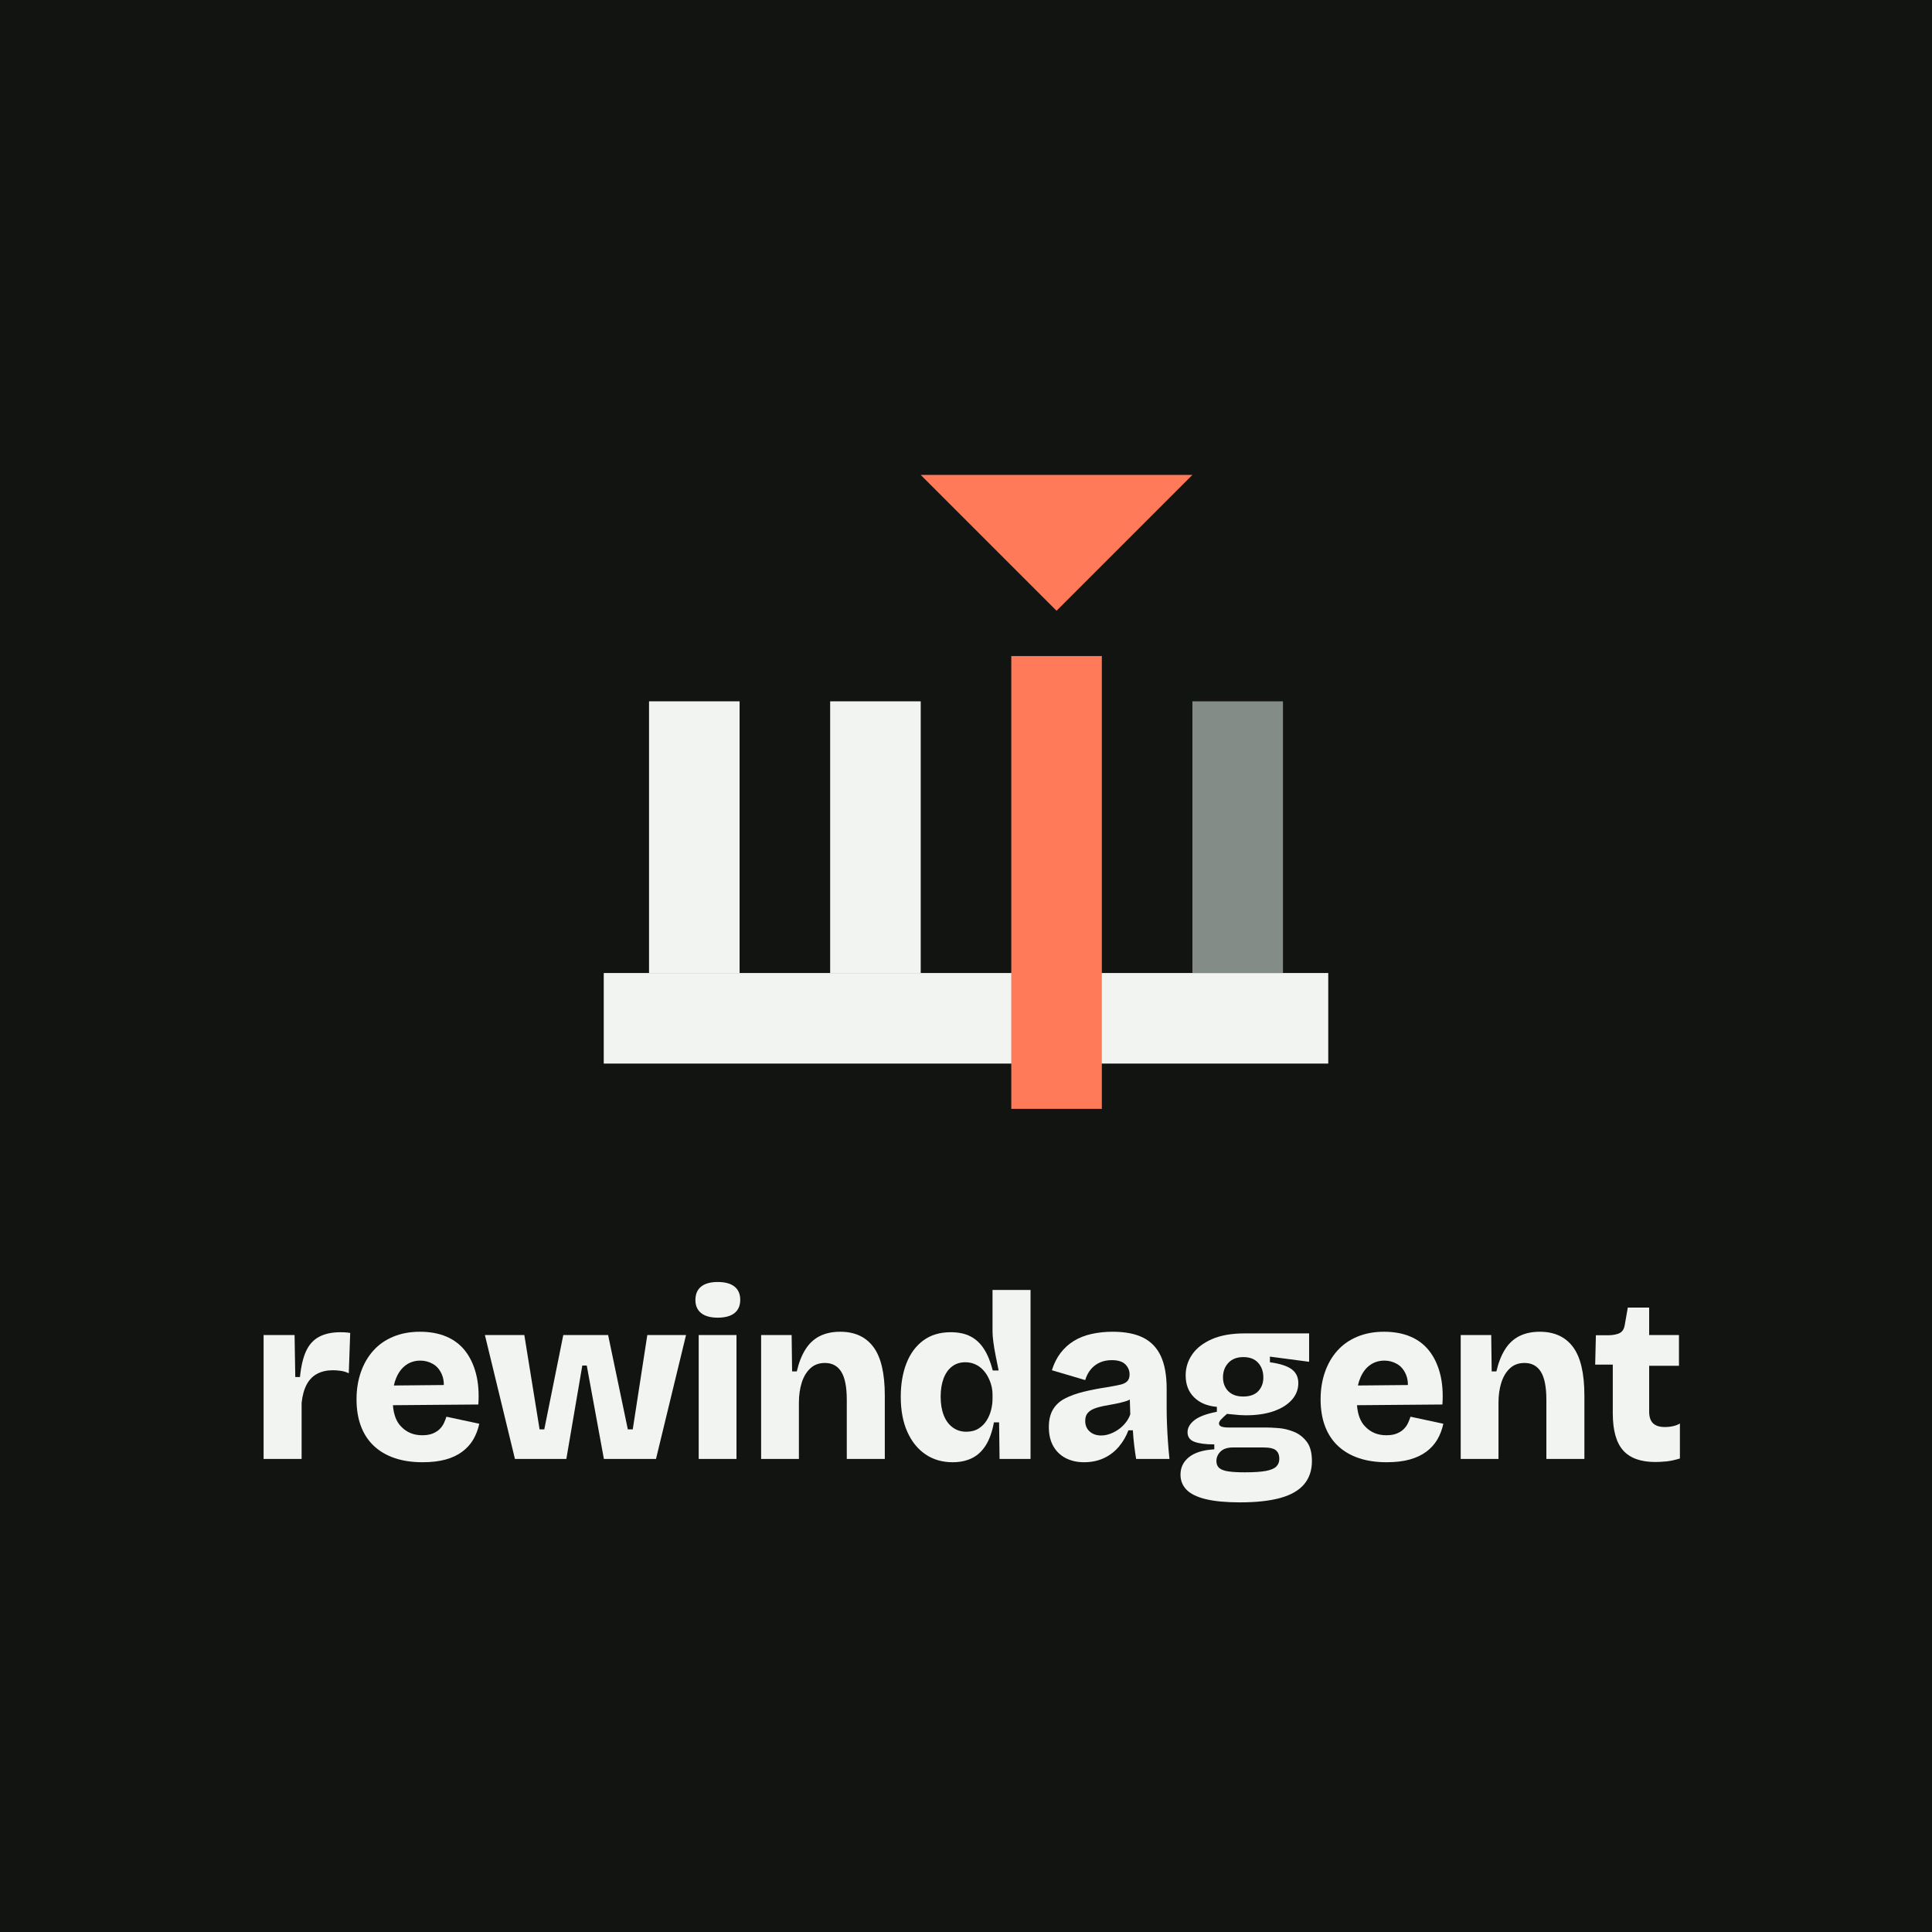
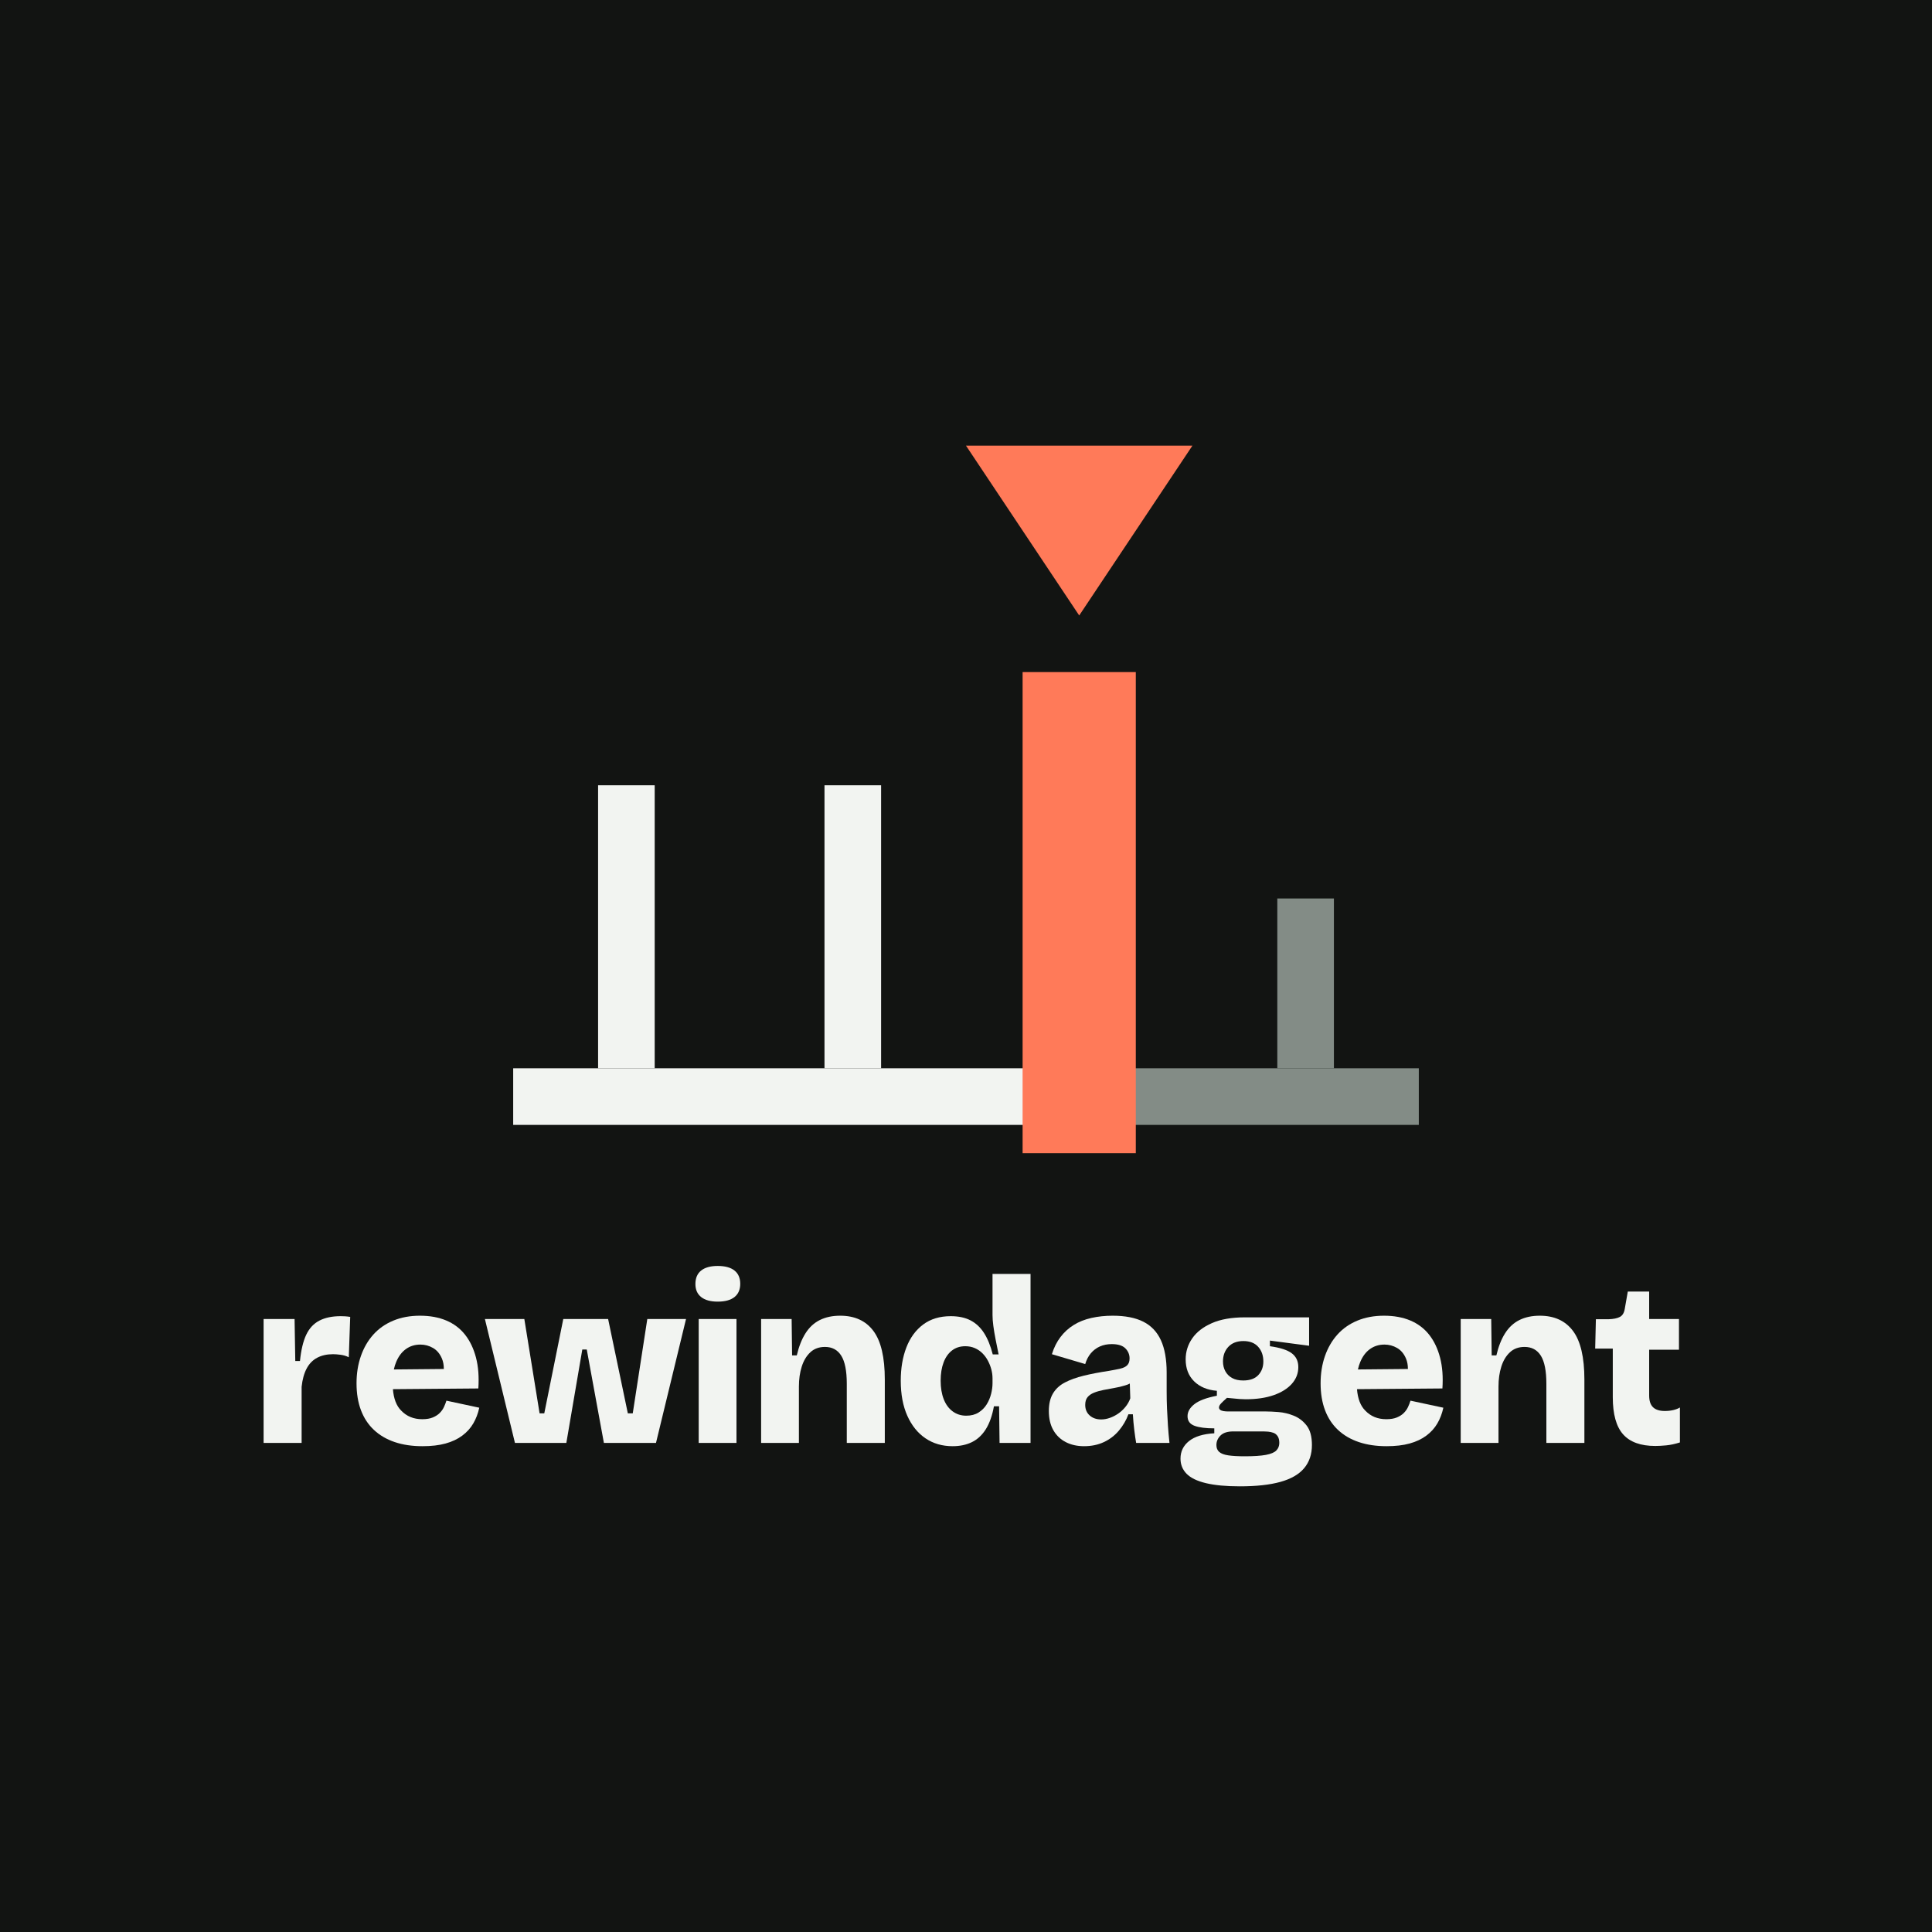
<svg xmlns="http://www.w3.org/2000/svg" viewBox="0 0 1024 1024" width="1024" height="1024" role="img">
  <rect width="1024" height="1024" fill="#121412" />
-   <g transform="translate(320.00 227.72) scale(24)">
-     <rect x="0" y="12" width="16" height="2" fill="#F2F4F1" />
-     <rect x="1" y="6" width="2" height="6" fill="#F2F4F1" />
-     <rect x="5" y="6" width="2" height="6" fill="#F2F4F1" />
-     <rect x="13" y="6" width="2" height="6" fill="#838C86" />
-     <path d="M7 1H13L10 4ZM9 5H11V15H9Z" fill="#FF7A59" />
+   <g transform="translate(272.000 206.215) scale(30)">
+     <rect x="0" y="12" width="10" height="1" fill="#F2F4F1" />
+     <rect x="10" y="12" width="6" height="1" fill="#838C86" />
+     <rect x="1.5" y="7" width="1" height="5" fill="#F2F4F1" />
+     <rect x="5.5" y="7" width="1" height="5" fill="#F2F4F1" />
+     <rect x="13.5" y="9" width="1" height="3" fill="#838C86" />
+     <path d="M8 1H12L10 4ZM9 5H11V13.5H9Z" fill="#FF7A59" />
  </g>
  <g fill="#F2F4F1">
-     <path transform="translate(132.000 773.273) scale(0.12439 -0.12439)" d="M62 0V528H194L197 349H217Q224 419 243.5 460.5Q263 502 299.5 521.0Q336 540 390 540Q398 540 408.0 539.5Q418 539 431 537L425 365Q409 373 390.5 375.5Q372 378 358 378Q319 378 290.5 363.0Q262 348 245.5 317.0Q229 286 224 239V0Z" />
-     <path transform="translate(184.989 773.273) scale(0.12439 -0.12439)" d="M313 -14Q247 -14 195.0 3.5Q143 21 106.5 55.0Q70 89 51.0 139.0Q32 189 32 254Q32 317 50.5 370.0Q69 423 103.5 461.5Q138 500 188.5 521.0Q239 542 302 542Q366 542 414.5 521.5Q463 501 494.5 461.0Q526 421 541.0 363.5Q556 306 551 232L187 229Q192 168 222 138Q257 101 312 101Q339 101 357.0 108.5Q375 116 386.5 127.5Q398 139 404.5 153.0Q411 167 415 180L555 150Q547 113 529.5 83.0Q512 53 482.5 31.0Q453 9 411.5 -2.5Q370 -14 313 -14ZM191 313 404 315Q404 340 396 359Q383 390 358.0 404.5Q333 419 304 419Q269 419 242.5 400.0Q216 381 201 345Q195 331 191 313Z" />
-     <path transform="translate(255.516 773.273) scale(0.12439 -0.12439)" d="M140 0 12 528H180L245 126H265L346 528H537L621 126H642L704 528H869L741 0H519L446 398H427L359 0Z" />
-     <path transform="translate(362.612 773.273) scale(0.12439 -0.12439)" d="M62 0V528H223V0ZM143 602Q97 602 72.5 621.5Q48 641 48 677Q48 715 72.5 734.5Q97 754 143 754Q190 754 214.5 734.5Q239 715 239 678Q239 641 214.5 621.5Q190 602 143 602Z" />
-     <path transform="translate(395.699 773.273) scale(0.12439 -0.12439)" d="M62 0V528H192L194 373H214Q227 429 251.0 467.0Q275 505 312.0 523.5Q349 542 399 542Q492 542 540.5 477.0Q589 412 589 270V0H427V252Q427 334 403.5 371.5Q380 409 334 409Q296 409 271.5 386.0Q247 363 235.0 325.0Q223 287 223 240V0Z" />
-     <path transform="translate(473.191 773.273) scale(0.12439 -0.12439)" d="M255 -14Q189 -14 139.5 19.5Q90 53 62.0 115.5Q34 178 34 265Q34 345 58.0 407.0Q82 469 129.5 504.5Q177 540 247 540Q297 540 331.5 522.0Q366 504 389.0 468.0Q412 432 426 377H451Q444 411 438.0 441.5Q432 472 428.5 498.5Q425 525 425 545V720H587V0H455L453 156H431Q420 96 396.5 58.5Q373 21 337.5 3.5Q302 -14 255 -14ZM313 116Q344 116 365.5 129.5Q387 143 400.0 164.0Q413 185 419.0 209.0Q425 233 425 254V275Q425 294 420.0 313.0Q415 332 405.5 350.0Q396 368 382.0 382.0Q368 396 349.5 404.0Q331 412 309 412Q276 412 252.5 394.0Q229 376 216.5 343.0Q204 310 204.0 265.0Q204 220 217.0 186.5Q230 153 255.0 134.5Q280 116 313 116Z" />
-     <path transform="translate(551.430 773.273) scale(0.12439 -0.12439)" d="M186 -14Q142 -14 108.0 3.5Q74 21 55.0 54.5Q36 88 36 136Q36 181 53.5 210.5Q71 240 104.5 257.5Q138 275 185.0 286.5Q232 298 292 307Q321 312 340.5 316.5Q360 321 370.0 331.0Q380 341 380 360Q380 385 362.0 403.0Q344 421 304 421Q276 421 253.5 411.0Q231 401 215.0 382.0Q199 363 191 336L49 378Q62 420 85.5 451.0Q109 482 142.0 502.5Q175 523 217.5 532.5Q260 542 308 542Q388 542 438.5 516.5Q489 491 513.5 437.5Q538 384 538 300V219Q538 183 539.5 146.5Q541 110 543.5 73.5Q546 37 550 0H408Q404 23 400.0 55.5Q396 88 394 122H375Q361 84 334.5 52.5Q308 21 270.5 3.5Q233 -14 186 -14ZM259 100Q277 100 295.5 106.5Q314 113 331.0 124.5Q348 136 362.0 153.0Q376 170 383 190L381 253Q372 248 361 245Q338 238 314.5 234.0Q291 230 268.5 225.5Q246 221 228.5 214.0Q211 207 201.0 195.0Q191 183 191 162Q191 134 210.0 117.0Q229 100 259 100Z" />
-     <path transform="translate(622.953 773.273) scale(0.12439 -0.12439)" d="M275 -185Q187 -185 130.5 -171.5Q74 -158 48.0 -131.5Q22 -105 22 -67Q22 -21 58.5 8.0Q95 37 166 41V62Q111 62 81.5 73.0Q52 84 52 114Q52 142 81.0 165.0Q110 188 177 201V222Q116 227 80.0 262.5Q44 298 44 356Q44 405 72.0 445.5Q100 486 156.0 510.5Q212 535 296 535H570V414L403 436V412Q468 403 496.0 382.0Q524 361 524 323Q524 283 496.5 252.0Q469 221 419.0 203.5Q369 186 300 186Q288 186 273.5 187.0Q259 188 220 192Q204 178 195.0 168.5Q186 159 186 151Q186 145 191.0 141.0Q196 137 205.5 135.5Q215 134 226 134H387Q407 134 439.5 131.5Q472 129 504.5 116.0Q537 103 559.5 74.0Q582 45 582 -9Q582 -68 549.0 -107.5Q516 -147 448.0 -166.0Q380 -185 275 -185ZM296 -57Q354 -57 386.0 -51.0Q418 -45 430.5 -32.0Q443 -19 443 0Q443 18 436.0 28.5Q429 39 418.0 43.0Q407 47 395.5 48.0Q384 49 376 49H247Q210 49 192.5 31.5Q175 14 175 -9Q175 -28 187.0 -38.5Q199 -49 225.5 -53.0Q252 -57 296 -57ZM289 266Q332 266 353.5 289.0Q375 312 375 347Q375 385 353.0 409.5Q331 434 290 434Q249 434 226.0 409.5Q203 385 203 347Q203 324 213.0 305.5Q223 287 242.0 276.5Q261 266 289 266Z" />
-     <path transform="translate(695.967 773.273) scale(0.12439 -0.12439)" d="M313 -14Q247 -14 195.0 3.5Q143 21 106.5 55.0Q70 89 51.0 139.0Q32 189 32 254Q32 317 50.5 370.0Q69 423 103.5 461.5Q138 500 188.5 521.0Q239 542 302 542Q366 542 414.5 521.5Q463 501 494.5 461.0Q526 421 541.0 363.5Q556 306 551 232L187 229Q192 168 222 138Q257 101 312 101Q339 101 357.0 108.5Q375 116 386.5 127.5Q398 139 404.5 153.0Q411 167 415 180L555 150Q547 113 529.5 83.0Q512 53 482.5 31.0Q453 9 411.5 -2.5Q370 -14 313 -14ZM191 313 404 315Q404 340 396 359Q383 390 358.0 404.5Q333 419 304 419Q269 419 242.5 400.0Q216 381 201 345Q195 331 191 313Z" />
-     <path transform="translate(766.494 773.273) scale(0.12439 -0.12439)" d="M62 0V528H192L194 373H214Q227 429 251.0 467.0Q275 505 312.0 523.5Q349 542 399 542Q492 542 540.5 477.0Q589 412 589 270V0H427V252Q427 334 403.5 371.5Q380 409 334 409Q296 409 271.5 386.0Q247 363 235.0 325.0Q223 287 223 240V0Z" />
-     <path transform="translate(843.987 773.273) scale(0.12439 -0.12439)" d="M268 -13Q175 -13 131.0 36.5Q87 86 87 195V402H12L15 527H69Q101 528 117.5 537.0Q134 546 138 571L151 645H242V528H369V397H242V202Q242 168 258.5 152.0Q275 136 309 136Q328 136 345.0 140.0Q362 144 373 151V2Q341 -8 314.5 -10.5Q288 -13 268 -13Z" />
+     <path transform="translate(132.000 764.773) scale(0.12439 -0.12439)" d="M62 0V528H194L197 349H217Q224 419 243.5 460.5Q263 502 299.5 521.0Q336 540 390 540Q398 540 408.0 539.5Q418 539 431 537L425 365Q409 373 390.5 375.5Q372 378 358 378Q319 378 290.5 363.0Q262 348 245.5 317.0Q229 286 224 239V0Z" />
+     <path transform="translate(184.989 764.773) scale(0.12439 -0.12439)" d="M313 -14Q247 -14 195.0 3.5Q143 21 106.5 55.0Q70 89 51.0 139.0Q32 189 32 254Q32 317 50.5 370.0Q69 423 103.5 461.5Q138 500 188.5 521.0Q239 542 302 542Q366 542 414.5 521.5Q463 501 494.5 461.0Q526 421 541.0 363.5Q556 306 551 232L187 229Q192 168 222 138Q257 101 312 101Q339 101 357.0 108.5Q375 116 386.5 127.5Q398 139 404.5 153.0Q411 167 415 180L555 150Q547 113 529.5 83.0Q512 53 482.5 31.0Q453 9 411.5 -2.5Q370 -14 313 -14ZM191 313 404 315Q404 340 396 359Q383 390 358.0 404.5Q333 419 304 419Q269 419 242.5 400.0Q216 381 201 345Q195 331 191 313Z" />
+     <path transform="translate(255.516 764.773) scale(0.12439 -0.12439)" d="M140 0 12 528H180L245 126H265L346 528H537L621 126H642L704 528H869L741 0H519L446 398H427L359 0Z" />
+     <path transform="translate(362.612 764.773) scale(0.12439 -0.12439)" d="M62 0V528H223V0ZM143 602Q97 602 72.5 621.5Q48 641 48 677Q48 715 72.5 734.5Q97 754 143 754Q190 754 214.5 734.5Q239 715 239 678Q239 641 214.5 621.5Q190 602 143 602Z" />
+     <path transform="translate(395.699 764.773) scale(0.12439 -0.12439)" d="M62 0V528H192L194 373H214Q227 429 251.0 467.0Q275 505 312.0 523.5Q349 542 399 542Q492 542 540.5 477.0Q589 412 589 270V0H427V252Q427 334 403.5 371.5Q380 409 334 409Q296 409 271.5 386.0Q247 363 235.0 325.0Q223 287 223 240V0Z" />
+     <path transform="translate(473.191 764.773) scale(0.12439 -0.12439)" d="M255 -14Q189 -14 139.5 19.5Q90 53 62.0 115.5Q34 178 34 265Q34 345 58.0 407.0Q82 469 129.5 504.5Q177 540 247 540Q297 540 331.5 522.0Q366 504 389.0 468.0Q412 432 426 377H451Q444 411 438.0 441.5Q432 472 428.5 498.5Q425 525 425 545V720H587V0H455L453 156H431Q420 96 396.5 58.5Q373 21 337.5 3.5Q302 -14 255 -14ZM313 116Q344 116 365.5 129.5Q387 143 400.0 164.0Q413 185 419.0 209.0Q425 233 425 254V275Q425 294 420.0 313.0Q415 332 405.5 350.0Q396 368 382.0 382.0Q368 396 349.5 404.0Q331 412 309 412Q276 412 252.5 394.0Q229 376 216.5 343.0Q204 310 204.0 265.0Q204 220 217.0 186.5Q230 153 255.0 134.5Q280 116 313 116Z" />
+     <path transform="translate(551.430 764.773) scale(0.12439 -0.12439)" d="M186 -14Q142 -14 108.0 3.5Q74 21 55.0 54.5Q36 88 36 136Q36 181 53.5 210.5Q71 240 104.5 257.5Q138 275 185.0 286.5Q232 298 292 307Q321 312 340.5 316.5Q360 321 370.0 331.0Q380 341 380 360Q380 385 362.0 403.0Q344 421 304 421Q276 421 253.5 411.0Q231 401 215.0 382.0Q199 363 191 336L49 378Q62 420 85.5 451.0Q109 482 142.0 502.5Q175 523 217.5 532.5Q260 542 308 542Q388 542 438.5 516.5Q489 491 513.5 437.5Q538 384 538 300V219Q538 183 539.5 146.5Q541 110 543.5 73.5Q546 37 550 0H408Q404 23 400.0 55.5Q396 88 394 122H375Q361 84 334.5 52.5Q308 21 270.5 3.5Q233 -14 186 -14ZM259 100Q277 100 295.5 106.5Q314 113 331.0 124.5Q348 136 362.0 153.0Q376 170 383 190L381 253Q372 248 361 245Q338 238 314.5 234.0Q291 230 268.5 225.5Q246 221 228.5 214.0Q211 207 201.0 195.0Q191 183 191 162Q191 134 210.0 117.0Q229 100 259 100Z" />
+     <path transform="translate(622.953 764.773) scale(0.12439 -0.12439)" d="M275 -185Q187 -185 130.5 -171.5Q74 -158 48.0 -131.5Q22 -105 22 -67Q22 -21 58.5 8.0Q95 37 166 41V62Q111 62 81.5 73.0Q52 84 52 114Q52 142 81.0 165.0Q110 188 177 201V222Q116 227 80.0 262.5Q44 298 44 356Q44 405 72.0 445.5Q100 486 156.0 510.5Q212 535 296 535H570V414L403 436V412Q468 403 496.0 382.0Q524 361 524 323Q524 283 496.5 252.0Q469 221 419.0 203.5Q369 186 300 186Q288 186 273.5 187.0Q259 188 220 192Q204 178 195.0 168.5Q186 159 186 151Q186 145 191.0 141.0Q196 137 205.5 135.5Q215 134 226 134H387Q407 134 439.5 131.5Q472 129 504.5 116.0Q537 103 559.5 74.0Q582 45 582 -9Q582 -68 549.0 -107.5Q516 -147 448.0 -166.0Q380 -185 275 -185ZM296 -57Q354 -57 386.0 -51.0Q418 -45 430.5 -32.0Q443 -19 443 0Q443 18 436.0 28.5Q429 39 418.0 43.0Q407 47 395.5 48.0Q384 49 376 49H247Q210 49 192.5 31.5Q175 14 175 -9Q175 -28 187.0 -38.5Q199 -49 225.5 -53.0Q252 -57 296 -57ZM289 266Q332 266 353.5 289.0Q375 312 375 347Q375 385 353.0 409.5Q331 434 290 434Q249 434 226.0 409.5Q203 385 203 347Q203 324 213.0 305.5Q223 287 242.0 276.5Q261 266 289 266Z" />
+     <path transform="translate(695.967 764.773) scale(0.12439 -0.12439)" d="M313 -14Q247 -14 195.0 3.5Q143 21 106.5 55.0Q70 89 51.0 139.0Q32 189 32 254Q32 317 50.5 370.0Q69 423 103.5 461.5Q138 500 188.5 521.0Q239 542 302 542Q366 542 414.5 521.5Q463 501 494.5 461.0Q526 421 541.0 363.5Q556 306 551 232L187 229Q192 168 222 138Q257 101 312 101Q339 101 357.0 108.5Q375 116 386.5 127.5Q398 139 404.5 153.0Q411 167 415 180L555 150Q547 113 529.5 83.0Q512 53 482.5 31.0Q453 9 411.5 -2.5Q370 -14 313 -14ZM191 313 404 315Q404 340 396 359Q383 390 358.0 404.5Q333 419 304 419Q269 419 242.5 400.0Q216 381 201 345Q195 331 191 313Z" />
+     <path transform="translate(766.494 764.773) scale(0.12439 -0.12439)" d="M62 0V528H192L194 373H214Q227 429 251.0 467.0Q275 505 312.0 523.5Q349 542 399 542Q492 542 540.5 477.0Q589 412 589 270V0H427V252Q427 334 403.5 371.5Q380 409 334 409Q296 409 271.5 386.0Q247 363 235.0 325.0Q223 287 223 240V0Z" />
+     <path transform="translate(843.987 764.773) scale(0.12439 -0.12439)" d="M268 -13Q175 -13 131.0 36.5Q87 86 87 195V402H12L15 527H69Q101 528 117.5 537.0Q134 546 138 571L151 645H242V528H369V397H242V202Q242 168 258.5 152.0Q275 136 309 136Q328 136 345.0 140.0Q362 144 373 151V2Q341 -8 314.5 -10.5Q288 -13 268 -13Z" />
  </g>
</svg>
